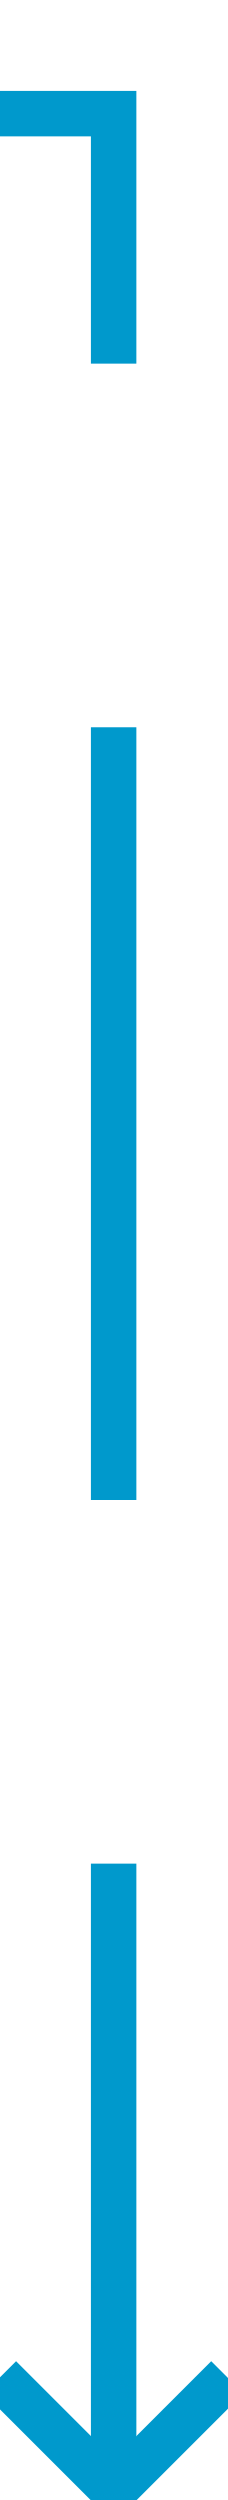
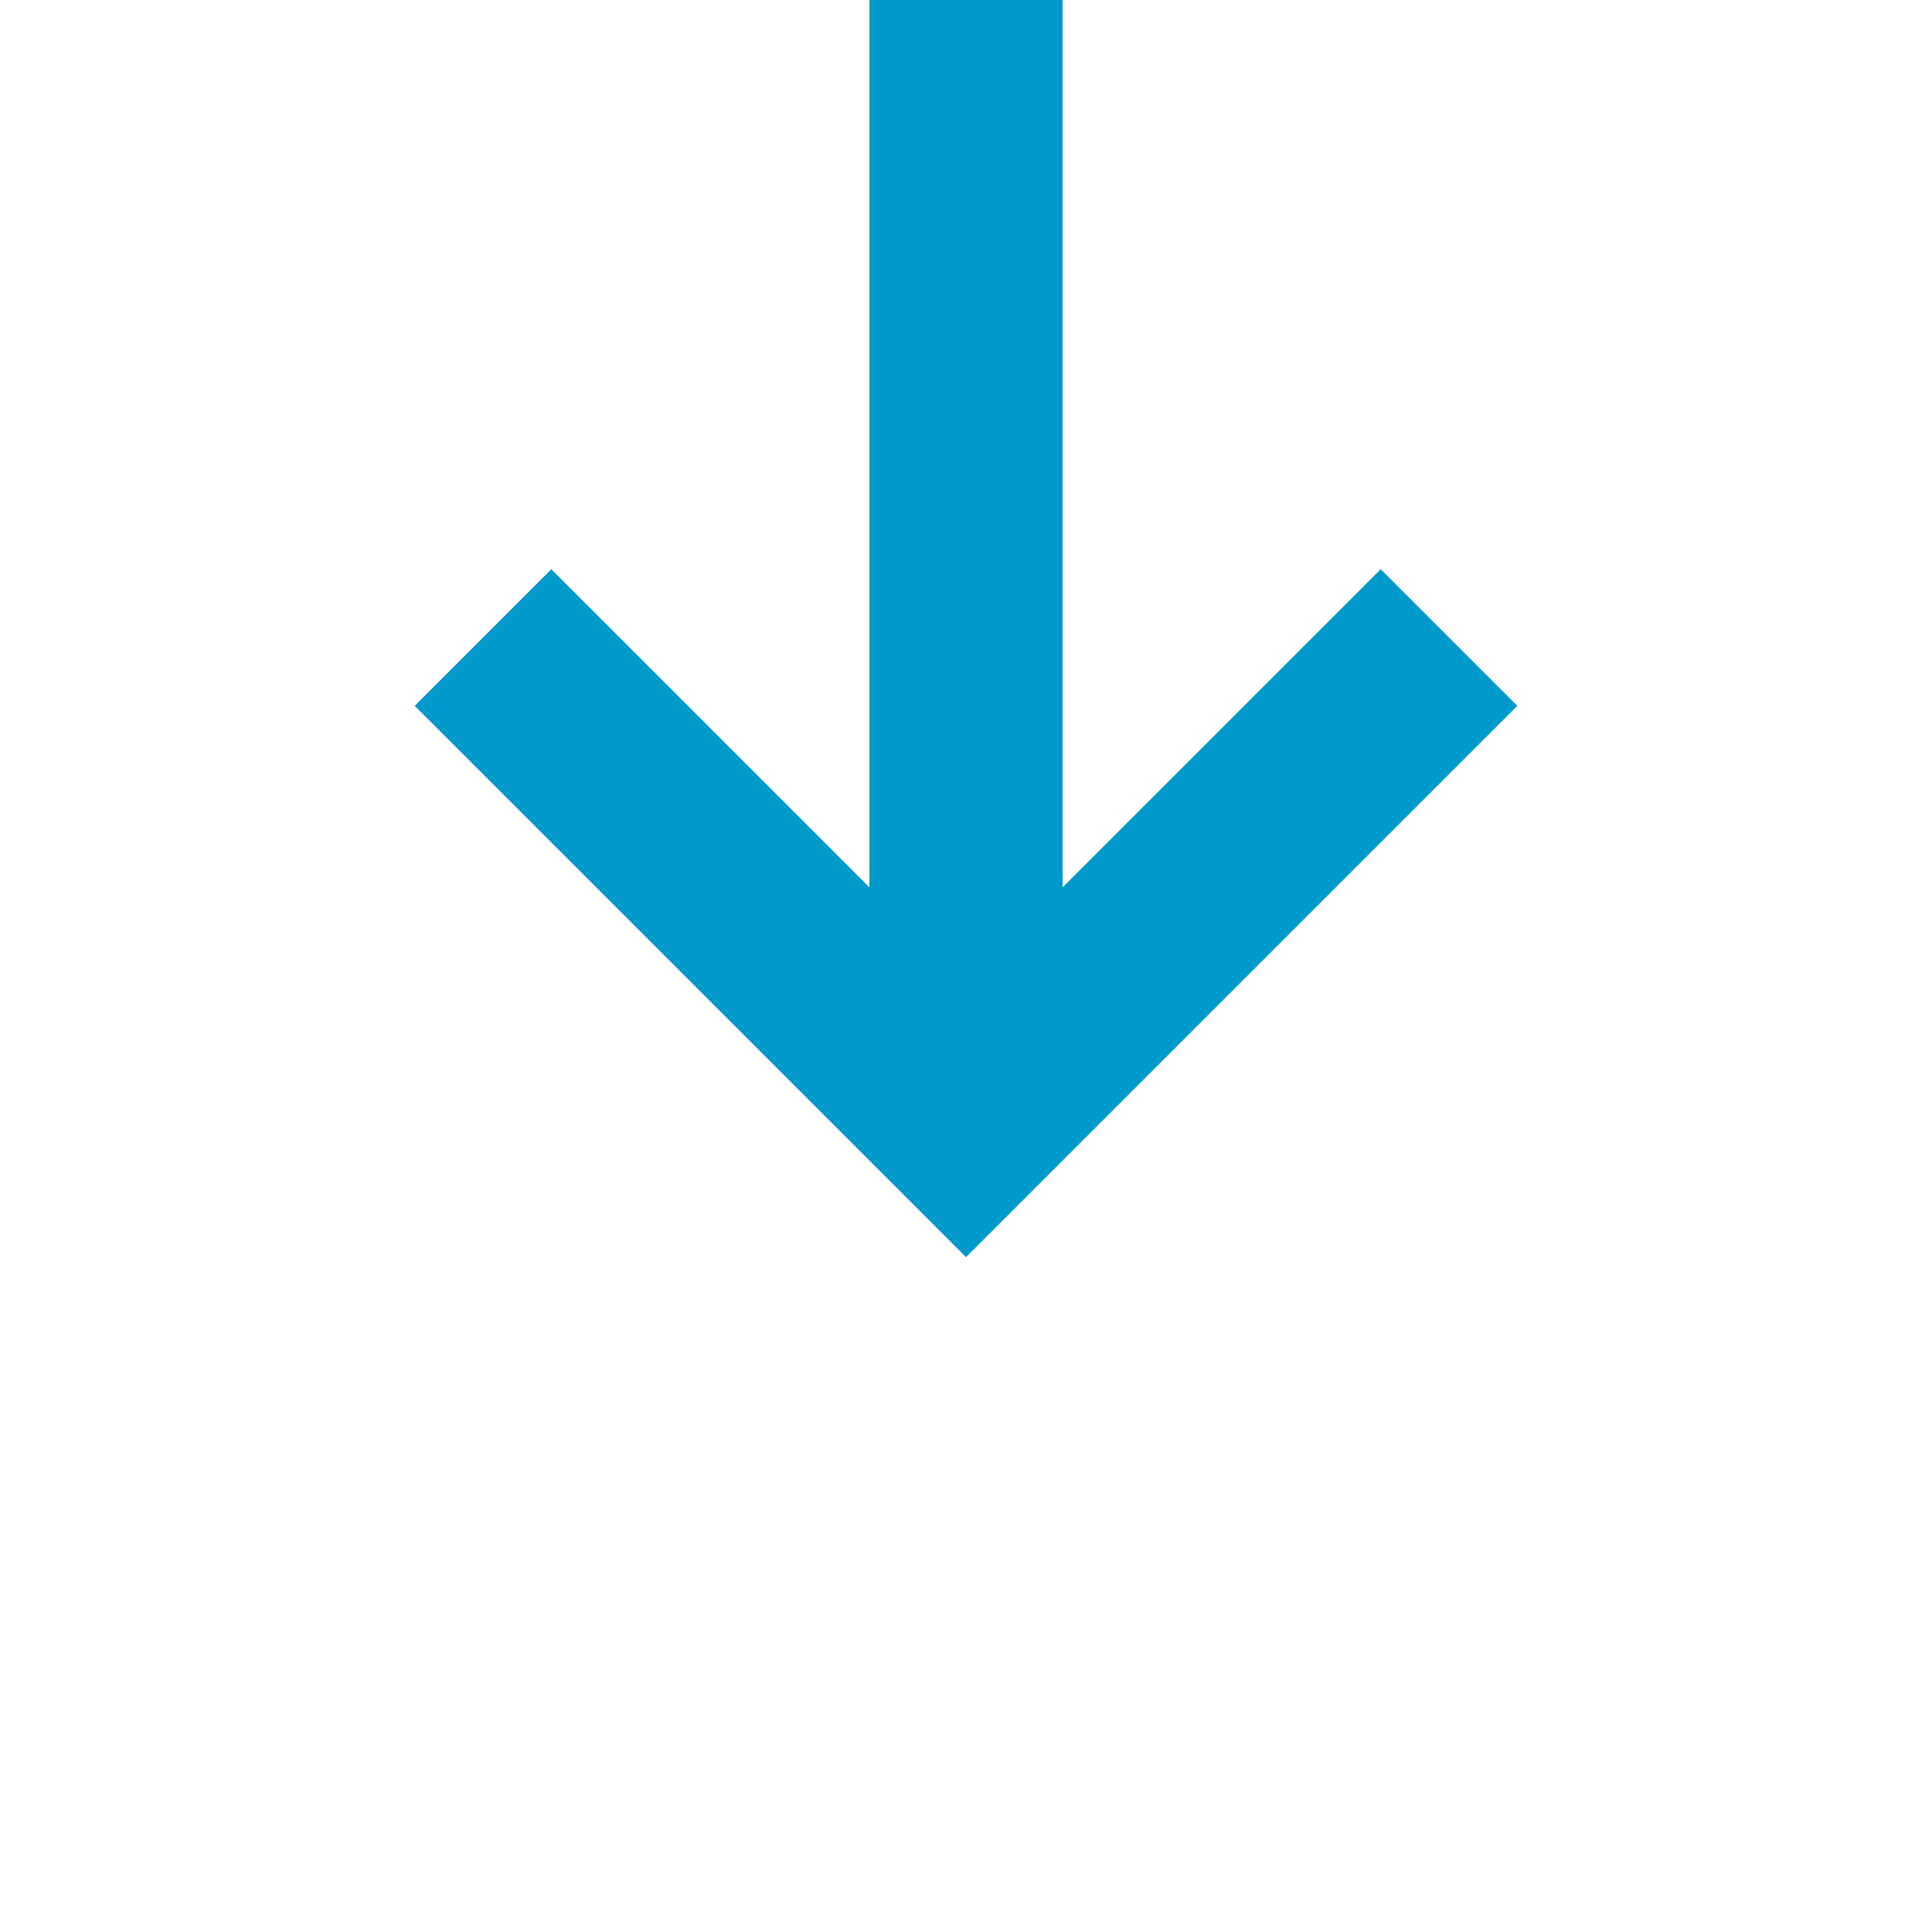
- <svg xmlns="http://www.w3.org/2000/svg" version="1.1" width="10px" height="110px" preserveAspectRatio="xMidYMin meet" viewBox="1127 1485  8 110">
-   <path d="M 408 1490  L 1131 1490  L 1131 1594  " stroke-width="2" stroke-dasharray="34,16" stroke="#0099cc" fill="none" />
-   <path d="M 1135.293 1588.893  L 1131 1593.186  L 1126.707 1588.893  L 1125.293 1590.307  L 1130.293 1595.307  L 1131 1596.014  L 1131.707 1595.307  L 1136.707 1590.307  L 1135.293 1588.893  Z " fill-rule="nonzero" fill="#0099cc" stroke="none" />
+ <svg xmlns="http://www.w3.org/2000/svg" version="1.1" width="20px" height="20px" preserveAspectRatio="xMinYMid meet" viewBox="606 909  20 18">
+   <path d="M 616 770  L 616 919  " stroke-width="2" stroke="#0099cc" fill="none" />
+   <path d="M 620.293 913.893  L 616 918.186  L 611.707 913.893  L 610.293 915.307  L 615.293 920.307  L 616 921.014  L 616.707 920.307  L 621.707 915.307  L 620.293 913.893  Z " fill-rule="nonzero" fill="#0099cc" stroke="none" />
</svg>
